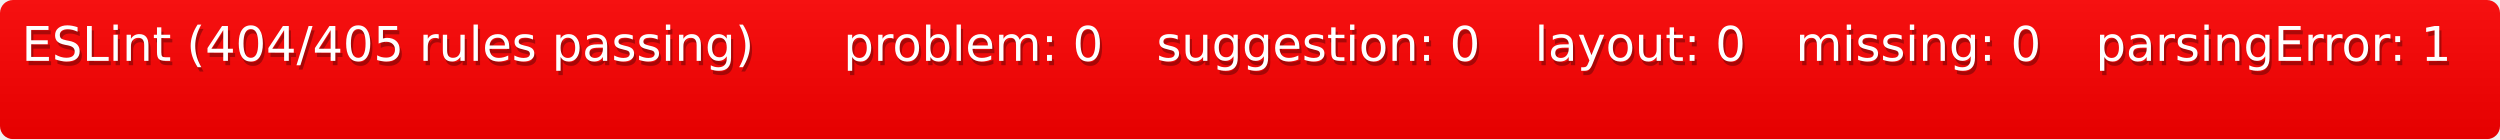
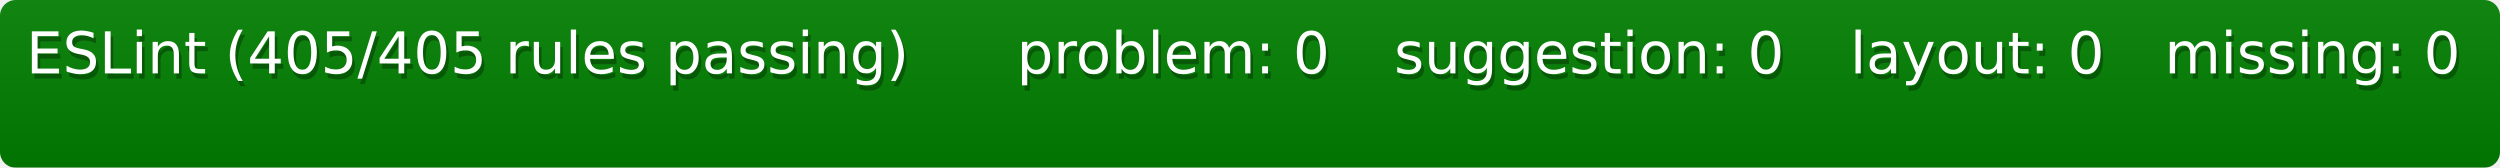
- <svg xmlns="http://www.w3.org/2000/svg" width="575" height="32">
+ <svg xmlns="http://www.w3.org/2000/svg" width="477" height="32">
  <defs>
    <style>text{font-size:11px;font-family:Verdana,DejaVu Sans,Geneva,sans-serif}text.shadow{fill:#010101;fill-opacity:.3}text.high{fill:#fff}</style>
    <linearGradient id="smooth" x2="0" y2="100%">
      <stop offset="0" stop-color="#aaa" stop-opacity=".1" />
      <stop offset="1" stop-opacity=".1" />
    </linearGradient>
    <mask id="round">
      <rect width="100%" height="100%" rx="3" fill="#fff" />
    </mask>
  </defs>
  <g id="bg" mask="url(#round)">
-     <path fill="red" d="M0 0h189v32H0zM189 0h72v32h-72zM261 0h87v32h-87zM348 0h60v32h-60zM408 0h69v32h-69zM477 0h98v32h-98z" />
-     <path fill="url(#smooth)" d="M0 0h575v32H0z" />
+     <path fill="green" d="M0 0h189v32H0zM189 0h72v32h-72zM261 0h87v32h-87zM348 0h60v32h-60zM408 0h69v32h-69z" />
+     <path fill="url(#smooth)" d="M0 0h477v32H0z" />
  </g>
  <g id="fg">
-     <text class="shadow" x="5.5" y="15">ESLint (404/405 rules passing)</text>
-     <text class="high" x="5" y="14">ESLint (404/405 rules passing)</text>
+     <text class="shadow" x="5.5" y="15">ESLint (405/405 rules passing)</text>
+     <text class="high" x="5" y="14">ESLint (405/405 rules passing)</text>
    <text class="shadow" x="194.5" y="15">problem: 0</text>
    <text class="high" x="194" y="14">problem: 0</text>
    <text class="shadow" x="266.5" y="15">suggestion: 0</text>
    <text class="high" x="266" y="14">suggestion: 0</text>
    <text class="shadow" x="353.5" y="15">layout: 0</text>
    <text class="high" x="353" y="14">layout: 0</text>
    <text class="shadow" x="413.5" y="15">missing: 0</text>
    <text class="high" x="413" y="14">missing: 0</text>
-     <text class="shadow" x="482.5" y="15">parsingError: 1</text>
-     <text class="high" x="482" y="14">parsingError: 1</text>
  </g>
</svg>
